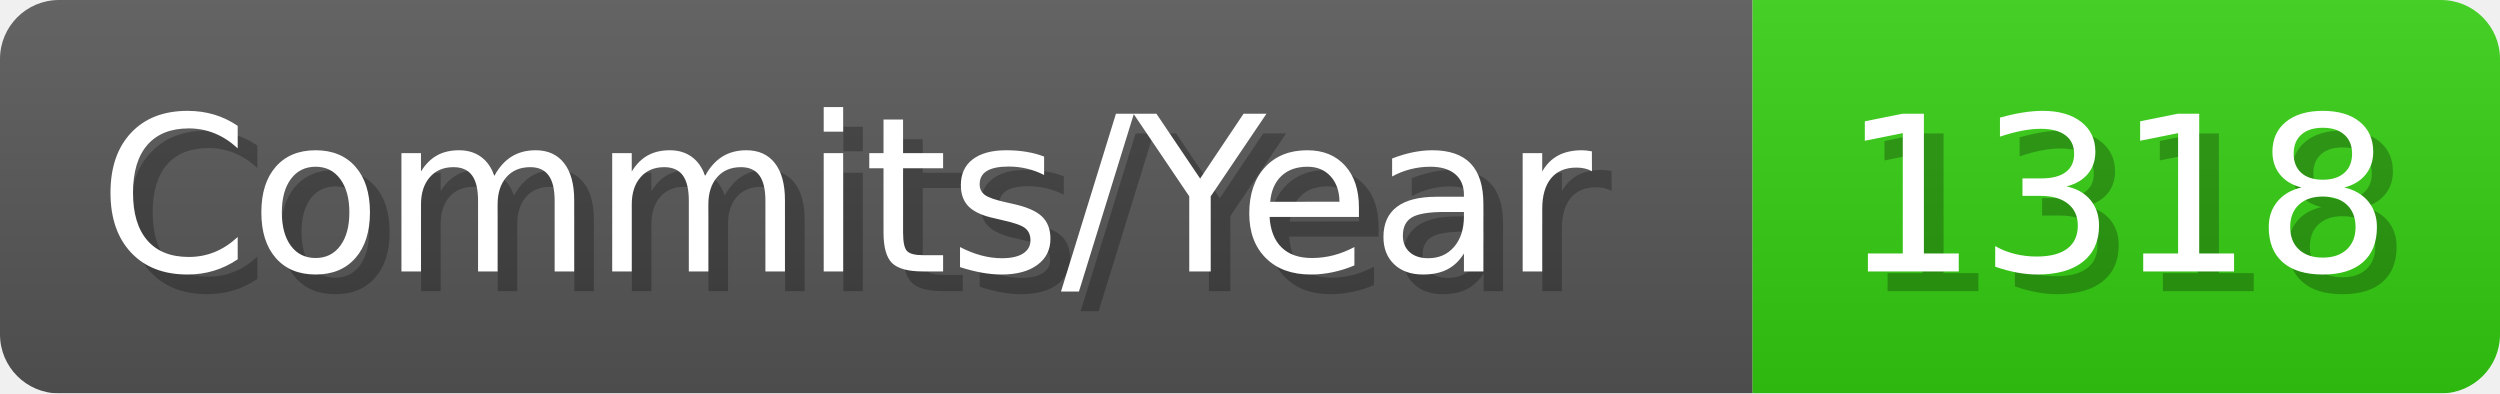
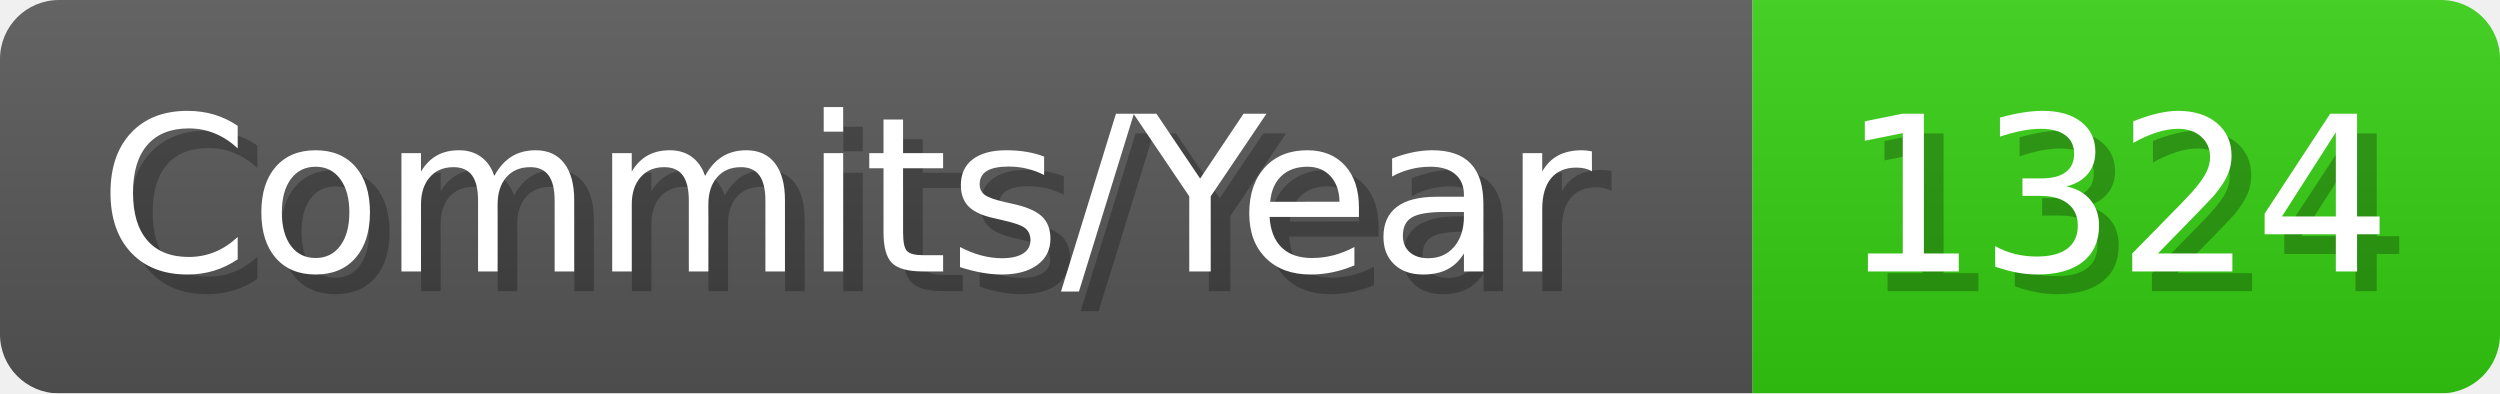
- <svg xmlns="http://www.w3.org/2000/svg" width="127.1" height="20" viewBox="0 0 1271 200" role="img" aria-label="Commits/Year: 1318">
+ <svg xmlns="http://www.w3.org/2000/svg" width="127.1" height="20" viewBox="0 0 1271 200" role="img" aria-label="Commits/Year: 1324">
  <linearGradient id="aUPdi" x2="0" y2="100%">
    <stop offset="0" stop-opacity=".1" stop-color="#EEE" />
    <stop offset="1" stop-opacity=".1" />
  </linearGradient>
  <mask id="WfAiQ">
    <rect width="1271" height="200" rx="30" fill="#FFF" />
  </mask>
  <g mask="url(#WfAiQ)">
    <rect width="891" height="200" fill="#555" />
    <rect width="380" height="200" fill="#3C1" x="891" />
    <rect width="1271" height="200" fill="url(#aUPdi)" />
  </g>
  <g aria-hidden="true" fill="#fff" text-anchor="start" font-family="Verdana,DejaVu Sans,sans-serif" font-size="110">
    <text x="60" y="148" textLength="791" fill="#000" opacity="0.25">Commits/Year</text>
    <text x="50" y="138" textLength="791">Commits/Year</text>
-     <text x="946" y="148" textLength="280" fill="#000" opacity="0.25">1318</text>
-     <text x="936" y="138" textLength="280">1318</text>
+     <text x="946" y="148" textLength="280" fill="#000" opacity="0.25">1324</text>
+     <text x="936" y="138" textLength="280">1324</text>
  </g>
</svg>
